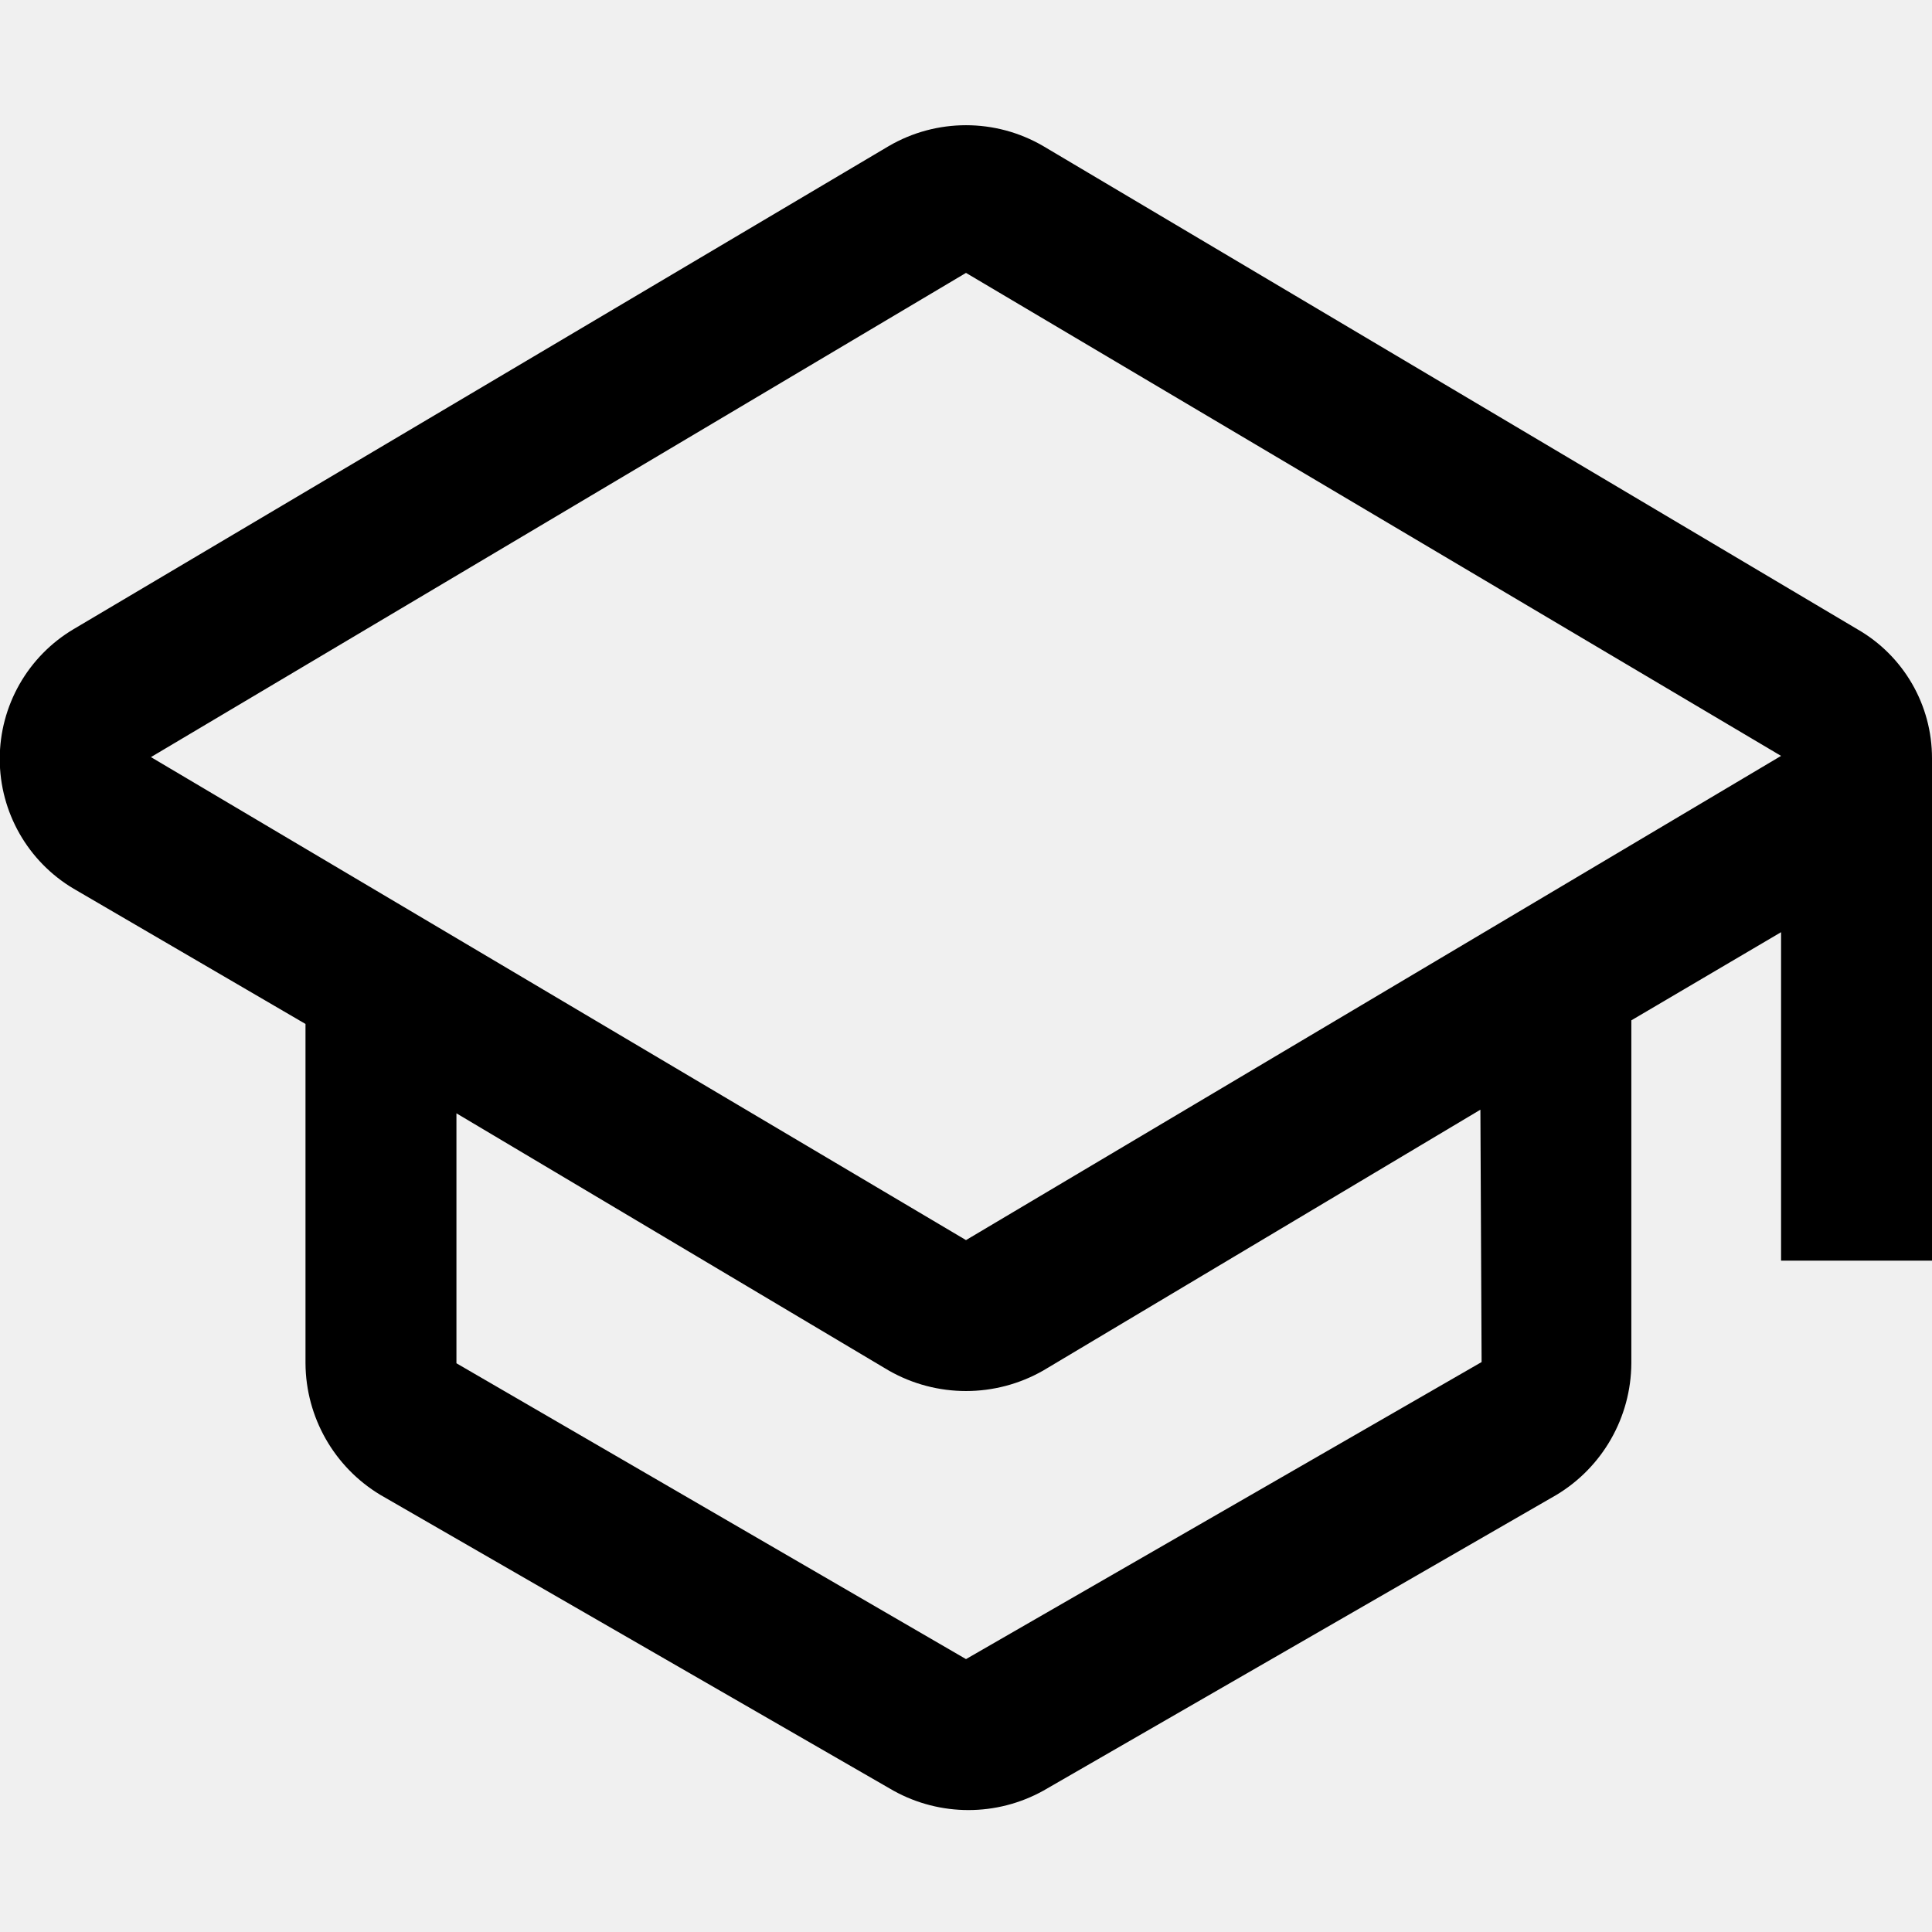
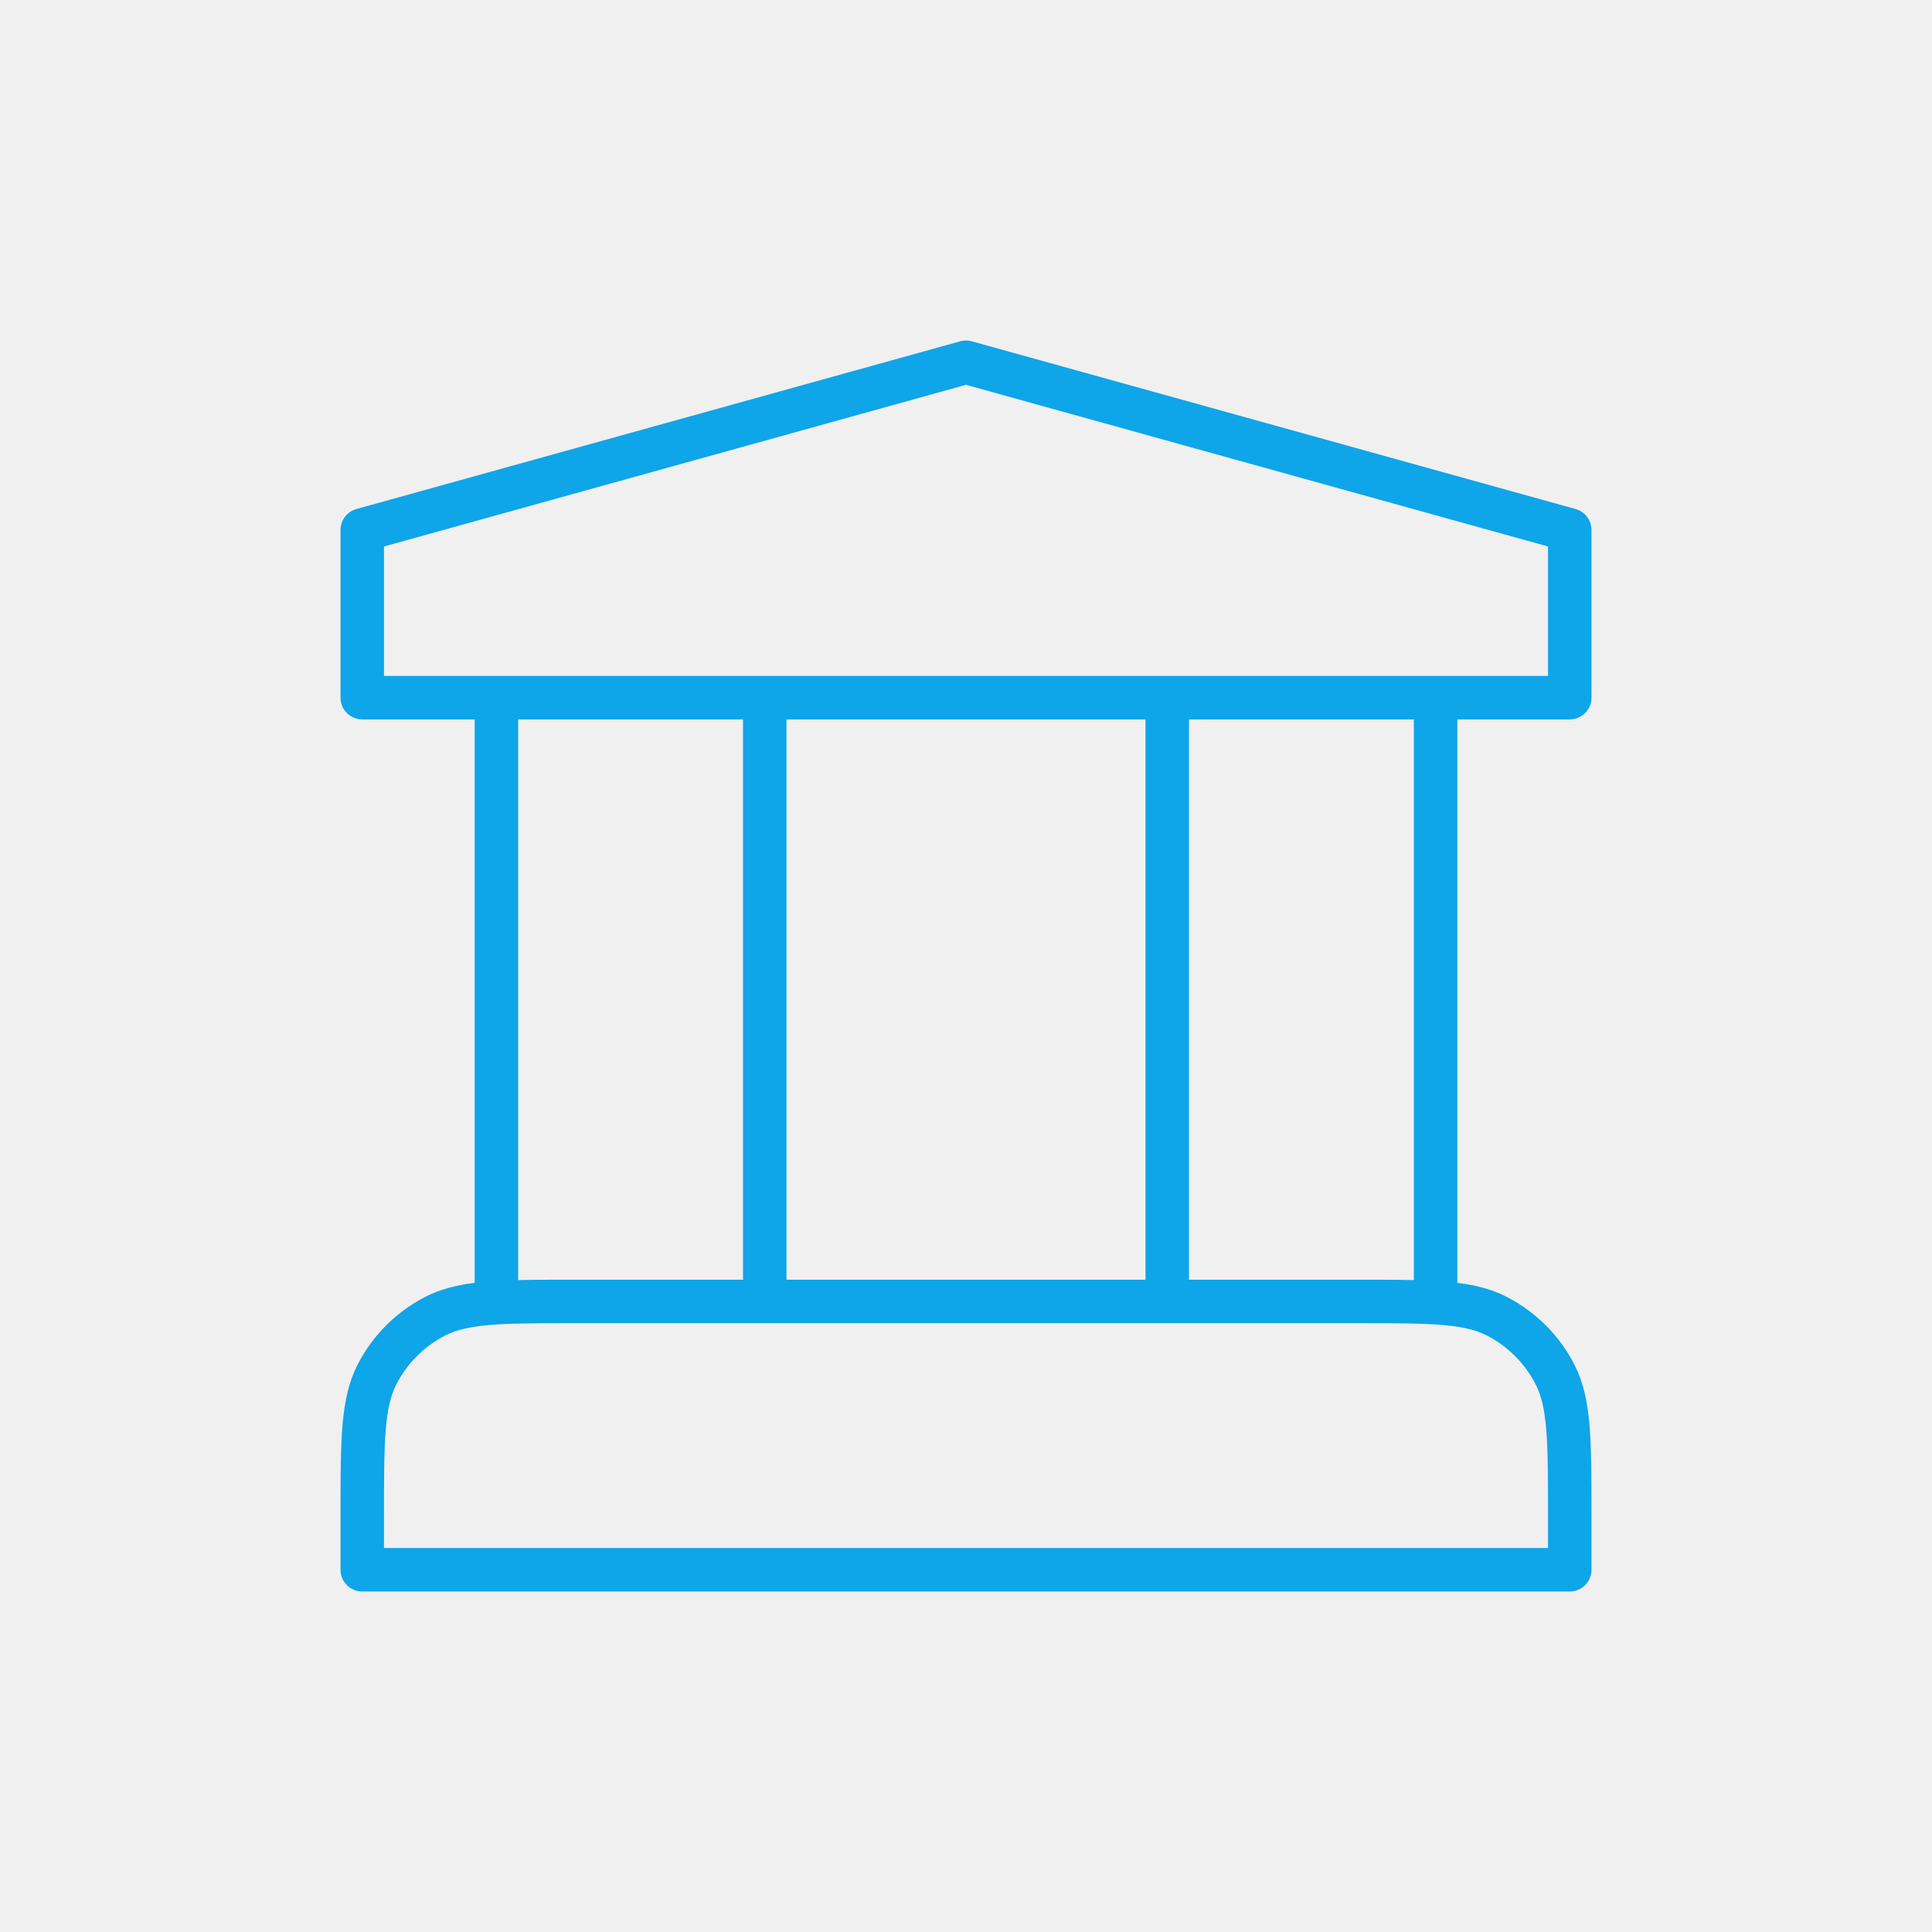
- <svg xmlns="http://www.w3.org/2000/svg" fill="#000000" width="800px" height="800px" viewBox="0 0 16 16">
-   <path d="M16 6.28a1.23 1.23 0 0 0-.62-1.07l-6.74-4a1.27 1.27 0 0 0-1.28 0l-6.75 4a1.25 1.25 0 0 0 0 2.15l1.92 1.12v2.81a1.28 1.28 0 0 0 .62 1.09l4.25 2.45a1.28 1.28 0 0 0 1.24 0l4.25-2.45a1.28 1.28 0 0 0 .62-1.09V8.45l1.24-.73v2.72H16V6.28zm-3.73 5L8 13.74l-4.22-2.45V9.22l3.58 2.13a1.29 1.29 0 0 0 1.28 0l3.62-2.16zM8 10.27l-6.75-4L8 2.26l6.75 4z" />
+ <svg xmlns="http://www.w3.org/2000/svg" width="800px" height="800px" viewBox="-2.4 -2.4 28.80 28.80" fill="none" stroke="#ffffff">
+   <g id="SVGRepo_bgCarrier" stroke-width="0" />
+   <g id="SVGRepo_tracerCarrier" stroke-linecap="round" stroke-linejoin="round" stroke="#ffffff" stroke-width="0.048" />
+   <g id="SVGRepo_iconCarrier">
+     <path d="M5 8V17.019M9 8V17M15 8V17M19 8V17.019M5 17.019C5.314 17 5.702 17 6.2 17H17.8C18.298 17 18.686 17 19 17.019M5 17.019C4.608 17.043 4.33 17.097 4.092 17.218C3.716 17.41 3.41 17.716 3.218 18.092C3 18.52 3 19.08 3 20.2V21H21V20.2C21 19.08 21 18.52 20.782 18.092C20.59 17.716 20.284 17.41 19.908 17.218C19.671 17.097 19.392 17.043 19 17.019M3 5.5V8H21V5.5L12 3L3 5.5Z" stroke="#0ea5e9" stroke-width="0.648" stroke-linecap="round" stroke-linejoin="round" />
+   </g>
</svg>
